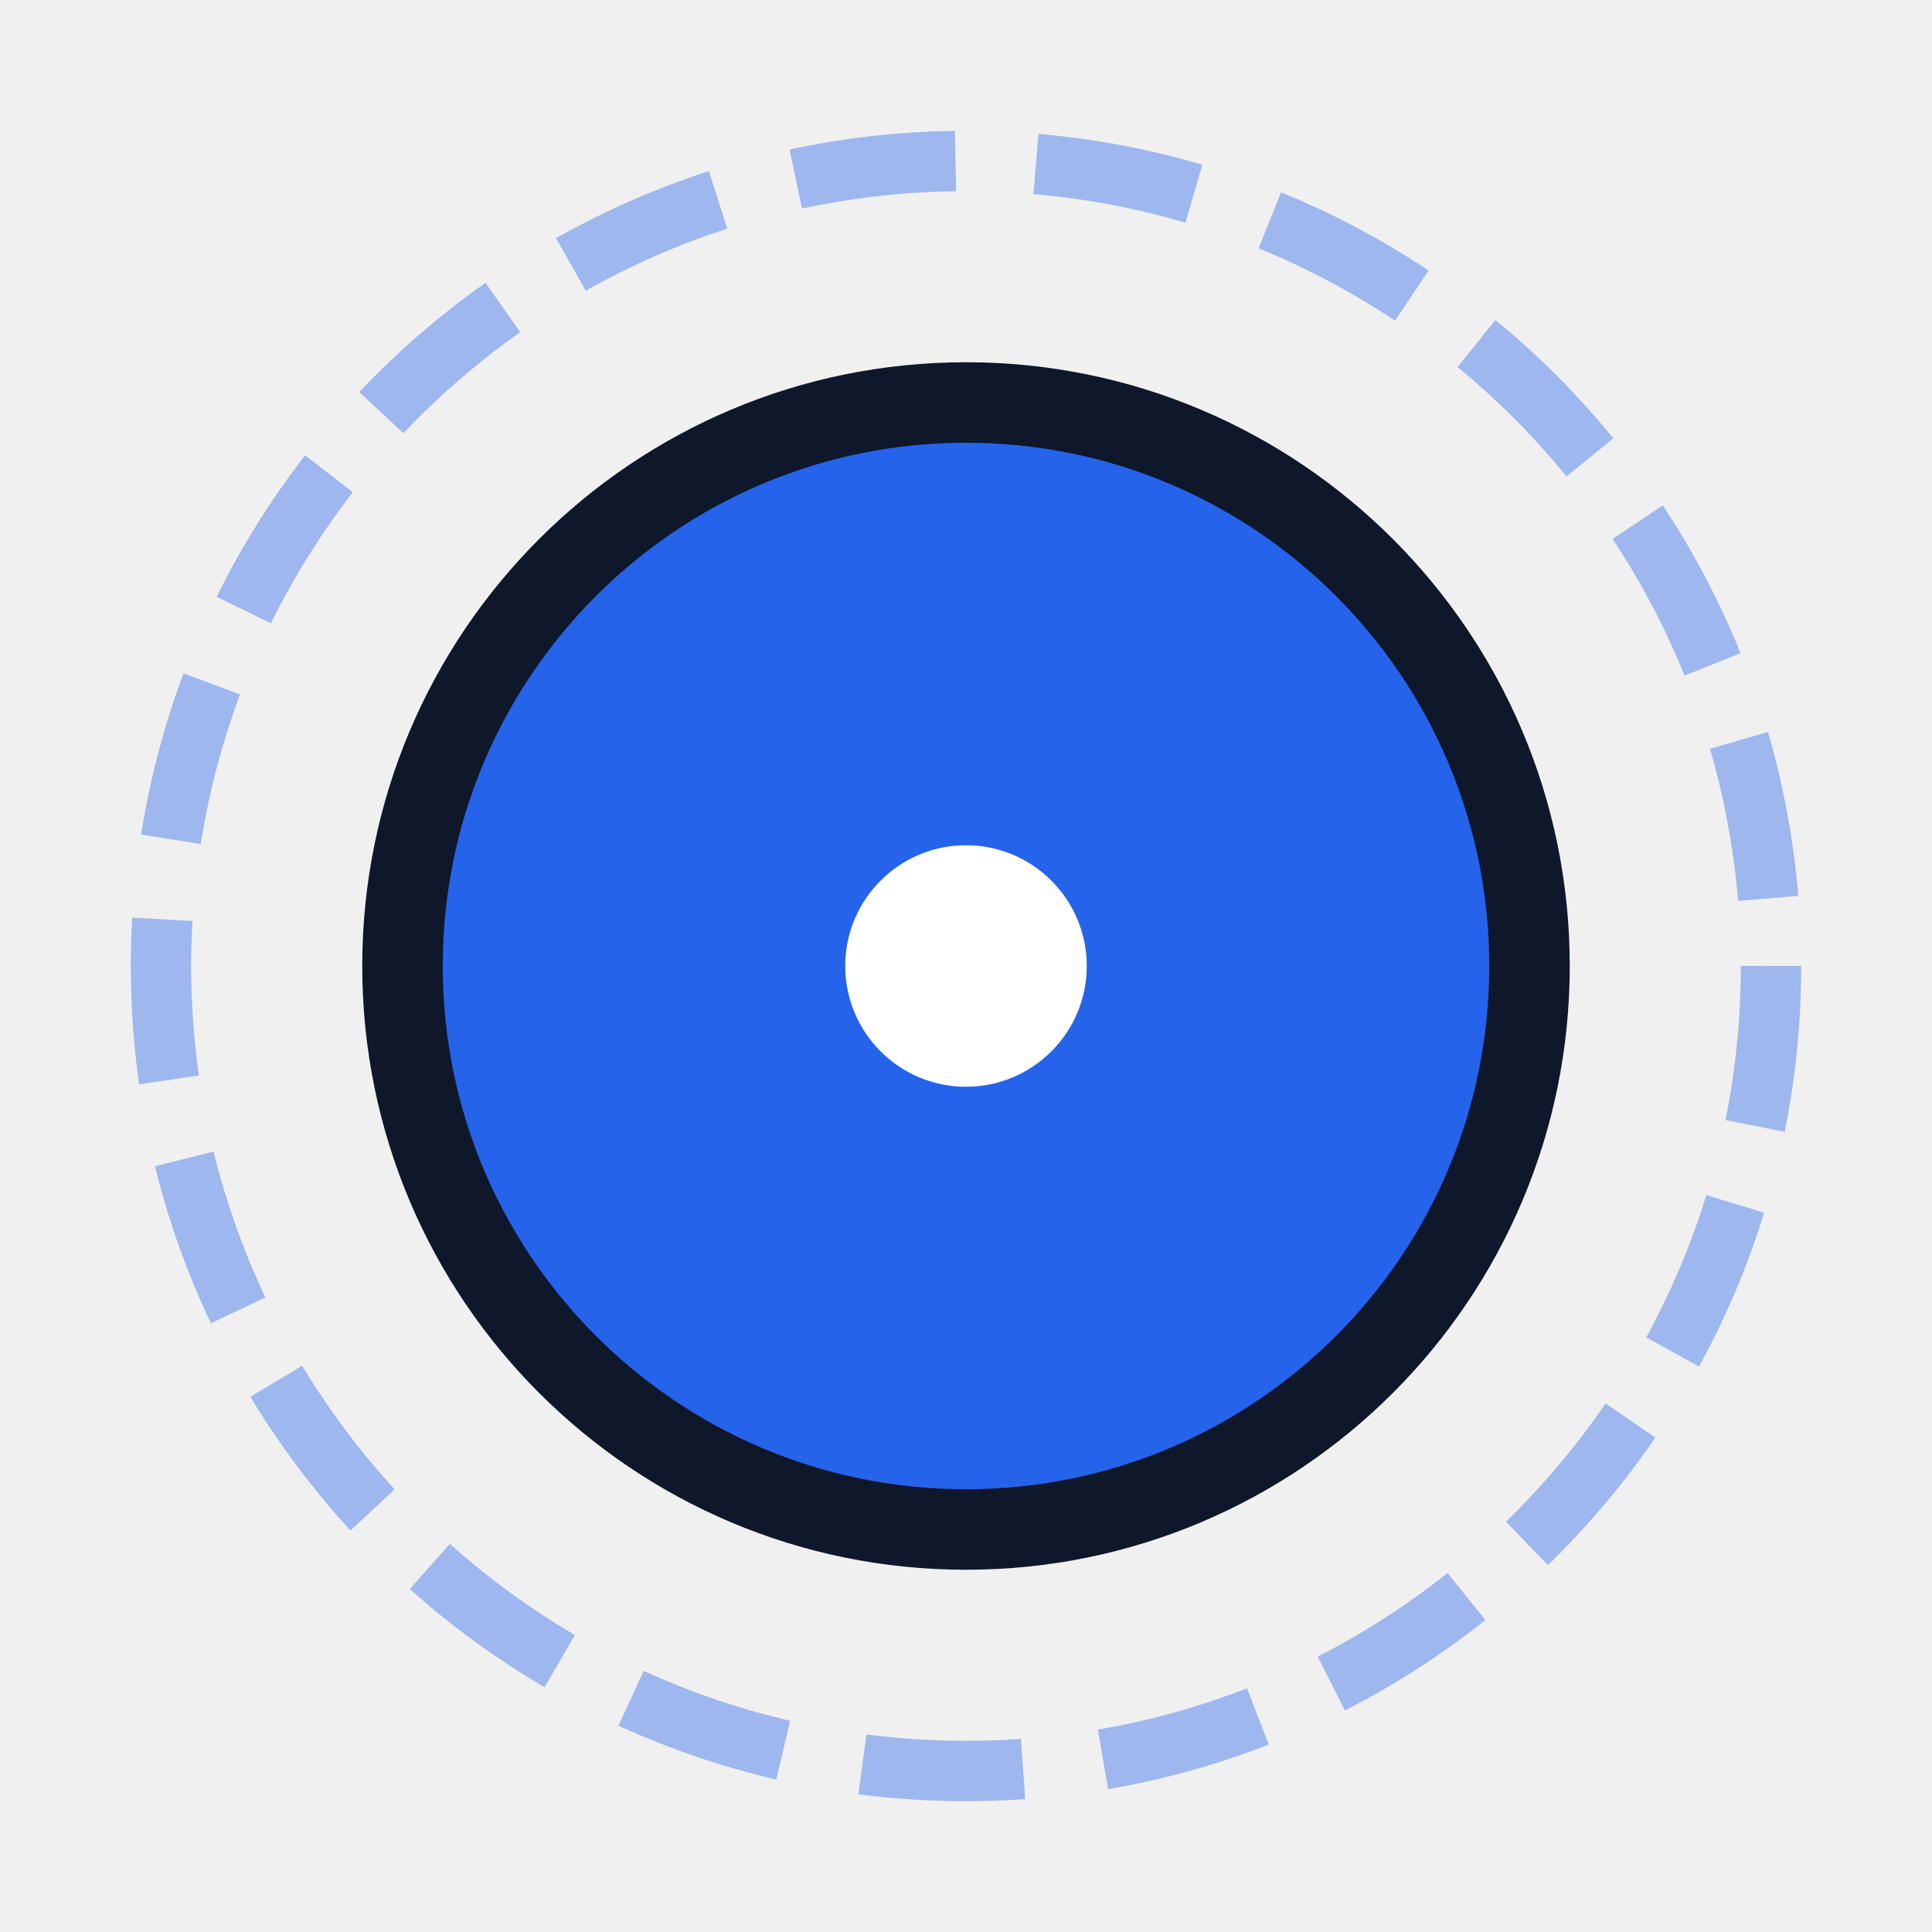
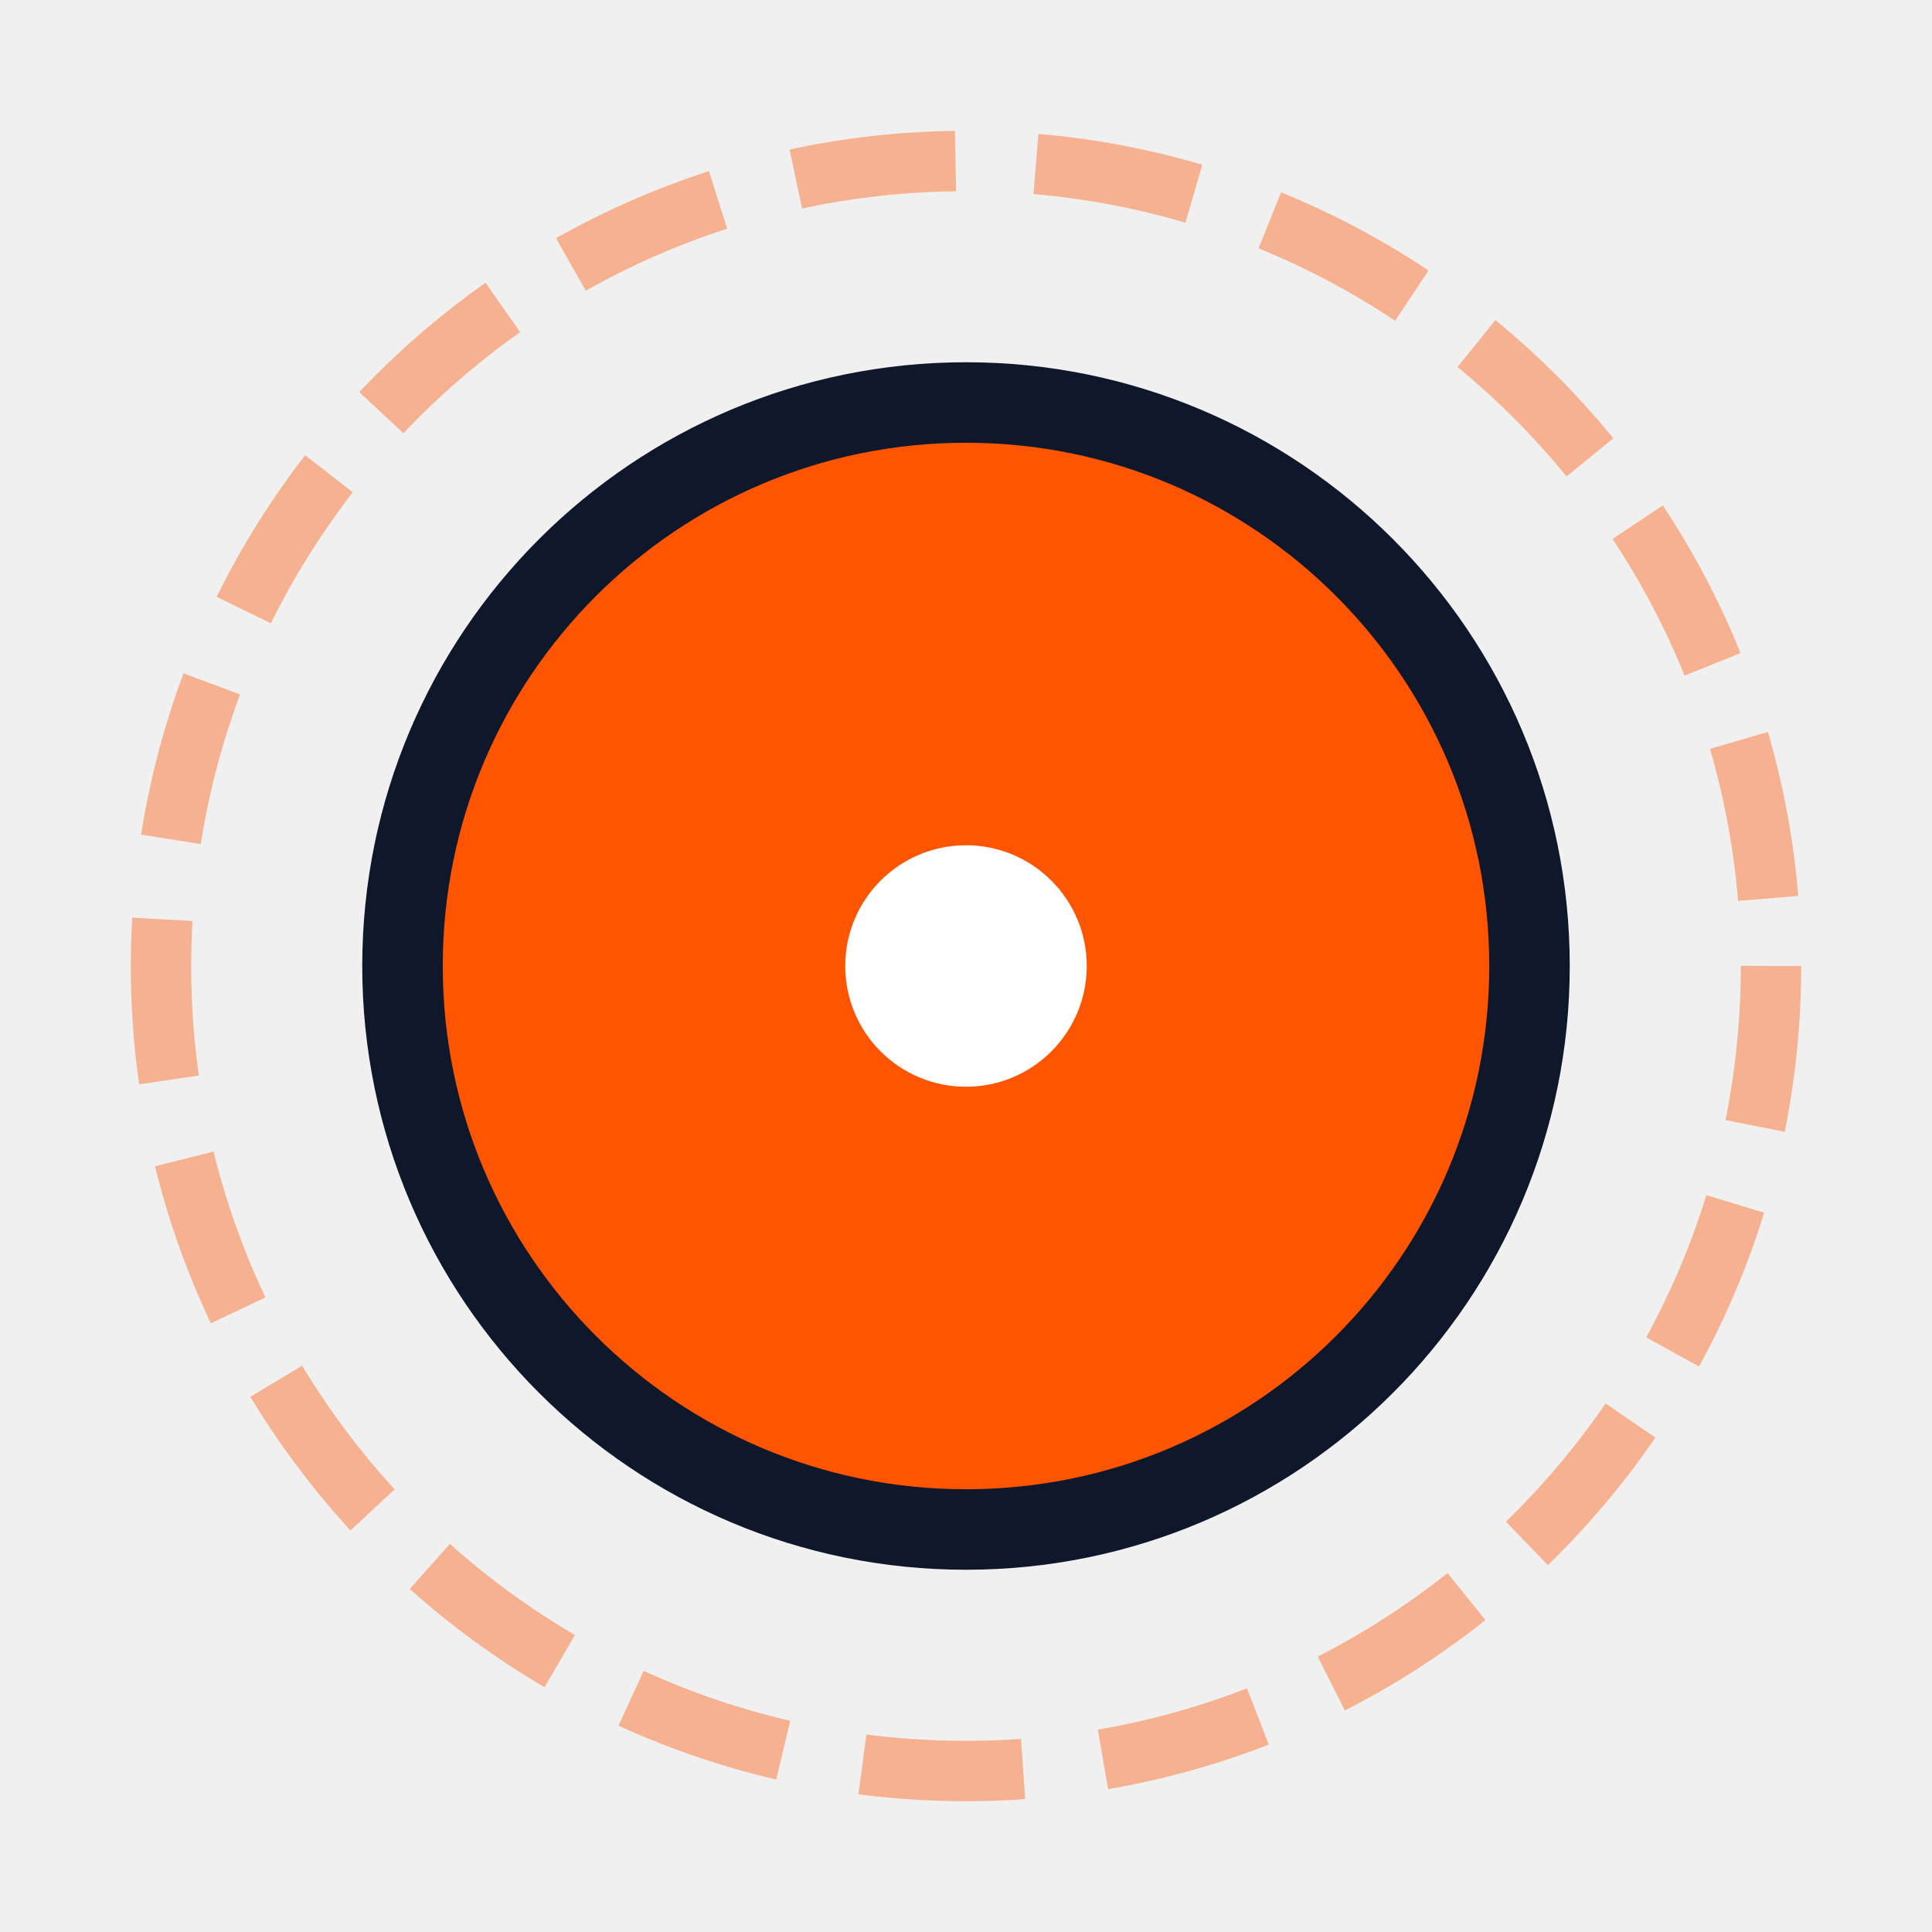
<svg xmlns="http://www.w3.org/2000/svg" width="48" height="48" viewBox="0 0 48 48" fill="none">
-   <circle cx="24" cy="24" r="20" stroke="#2563EB" stroke-width="1.5" stroke-opacity="0.4" stroke-dasharray="4 2" />
-   <circle cx="24" cy="24" r="14" fill="#2563EB" stroke="#0F172A" stroke-width="2" />
+   <circle cx="24" cy="24" r="20" stroke="#FF5500" stroke-width="1.5" stroke-opacity="0.4" stroke-dasharray="4 2" />
+   <circle cx="24" cy="24" r="14" fill="#FF5500" stroke="#0F172A" stroke-width="2" />
  <circle cx="24" cy="24" r="3" fill="#FFFFFF" />
</svg>
